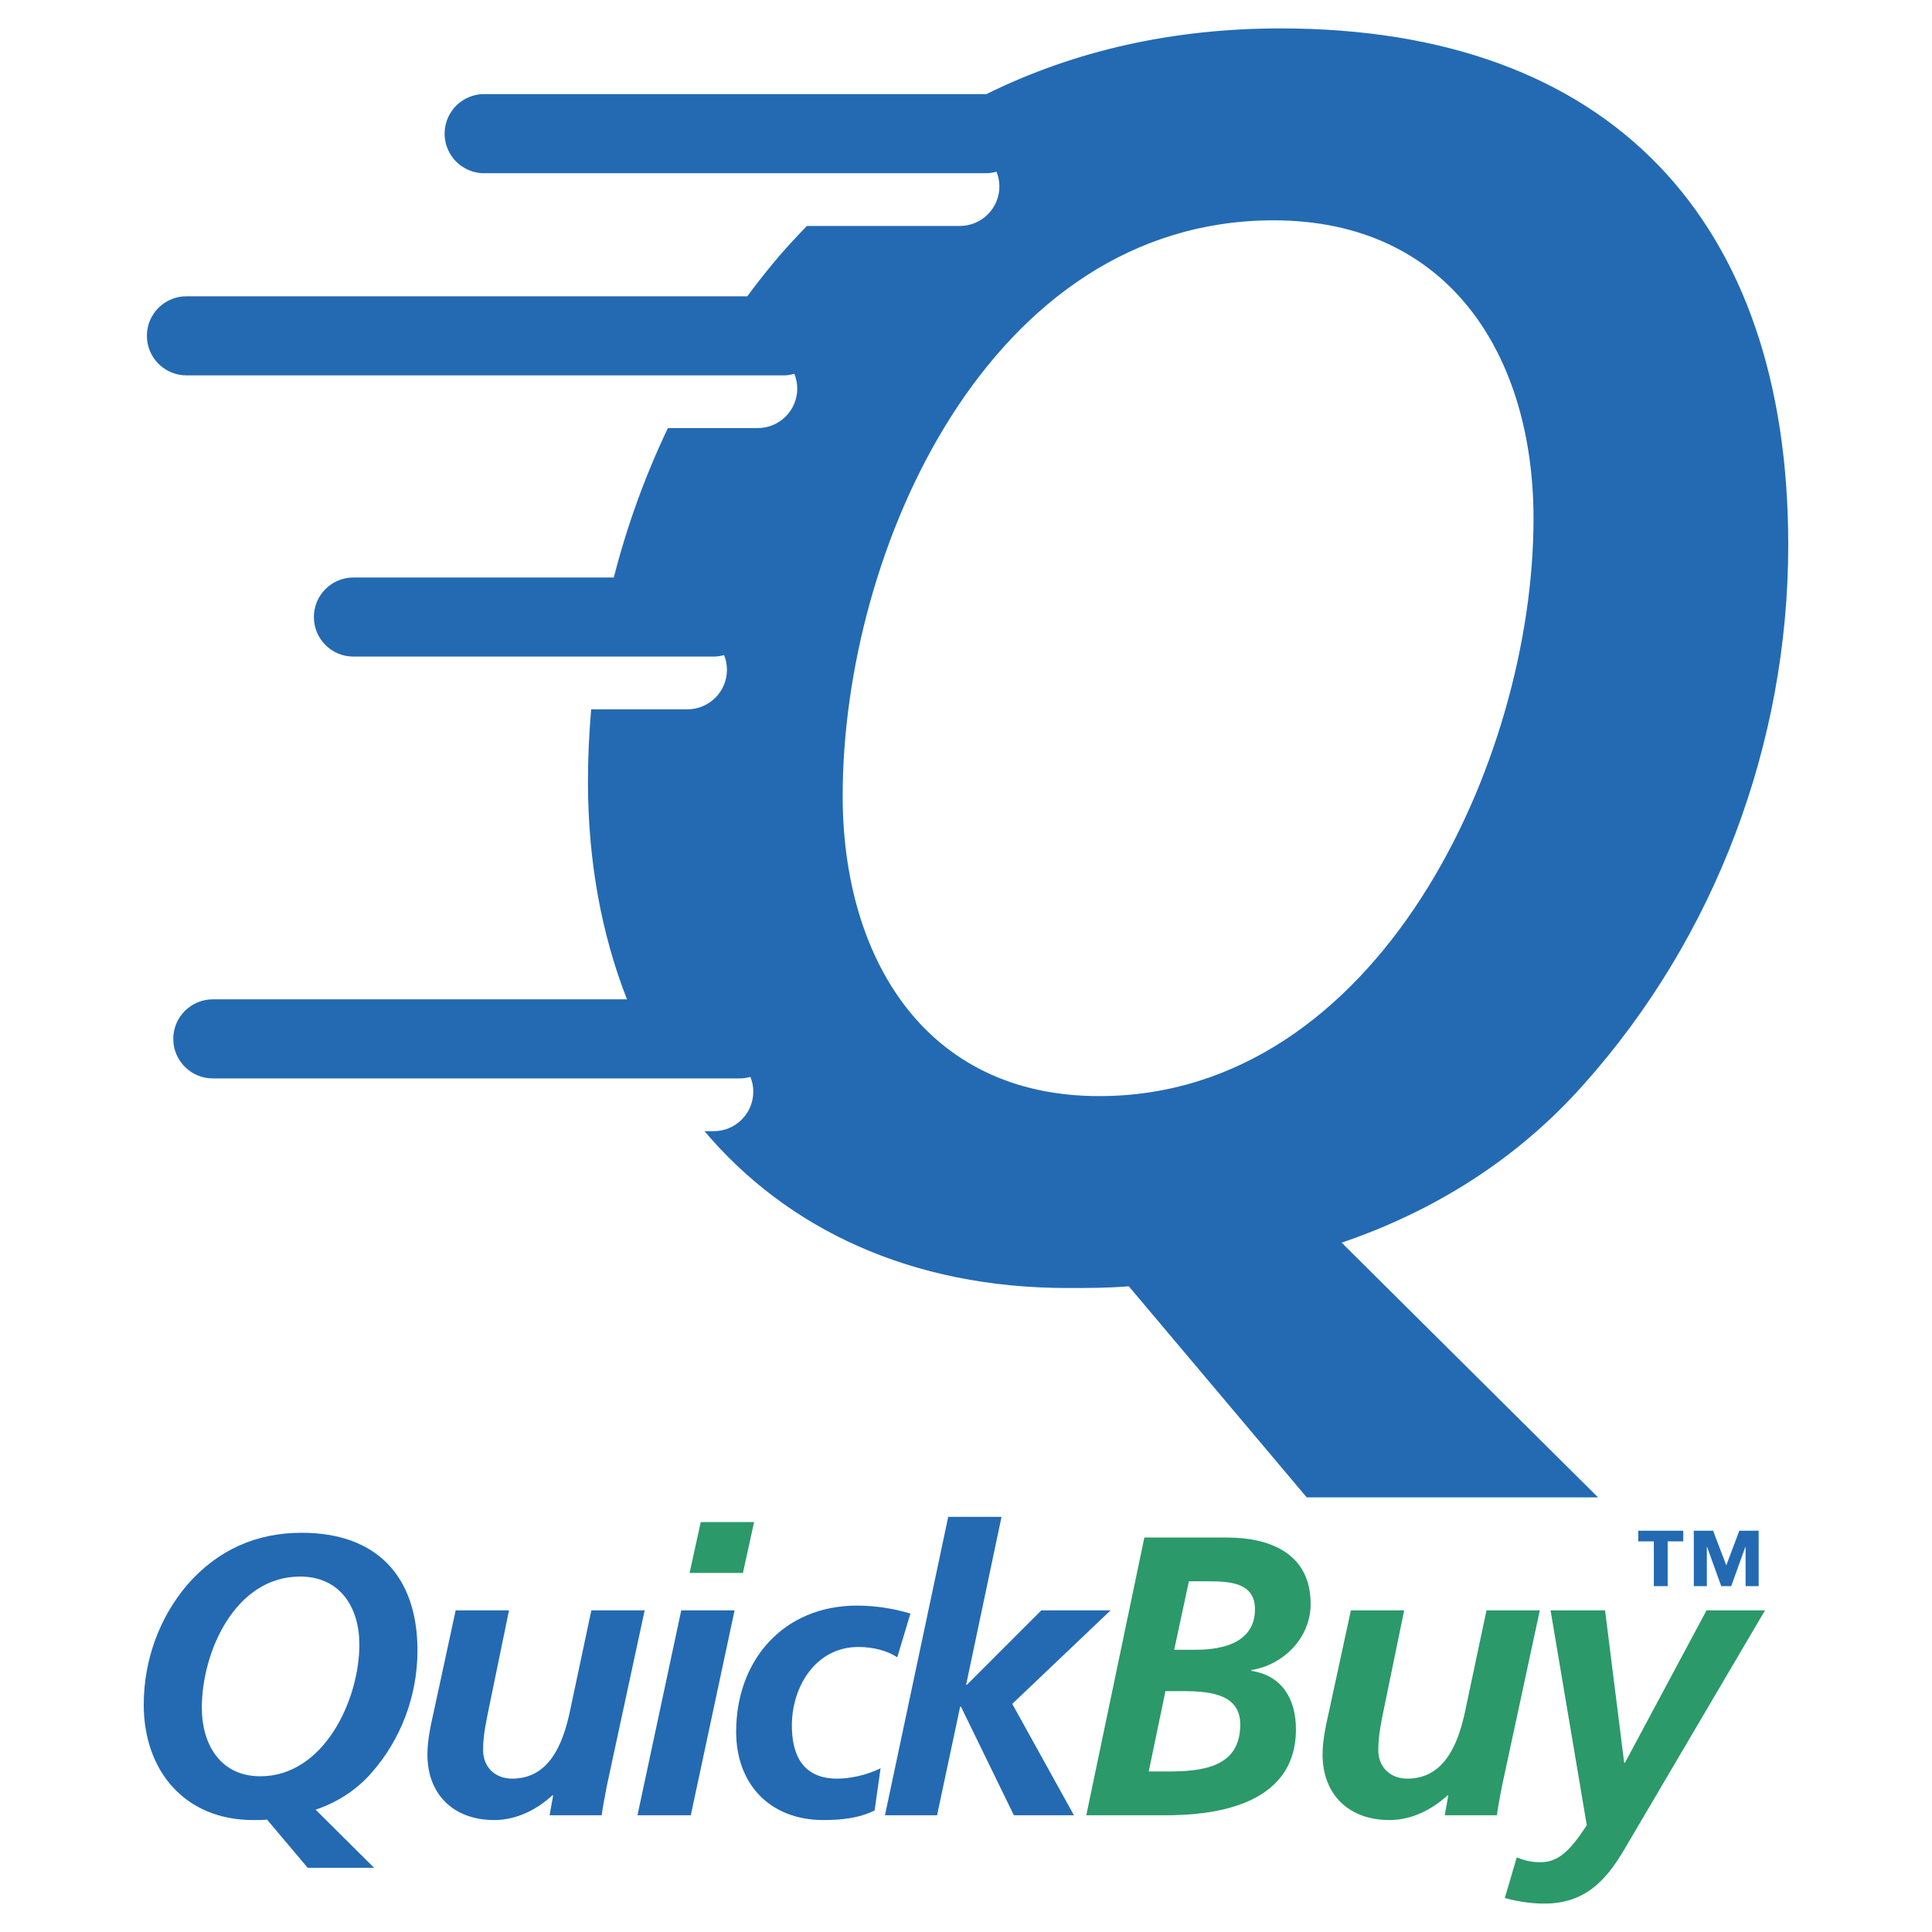
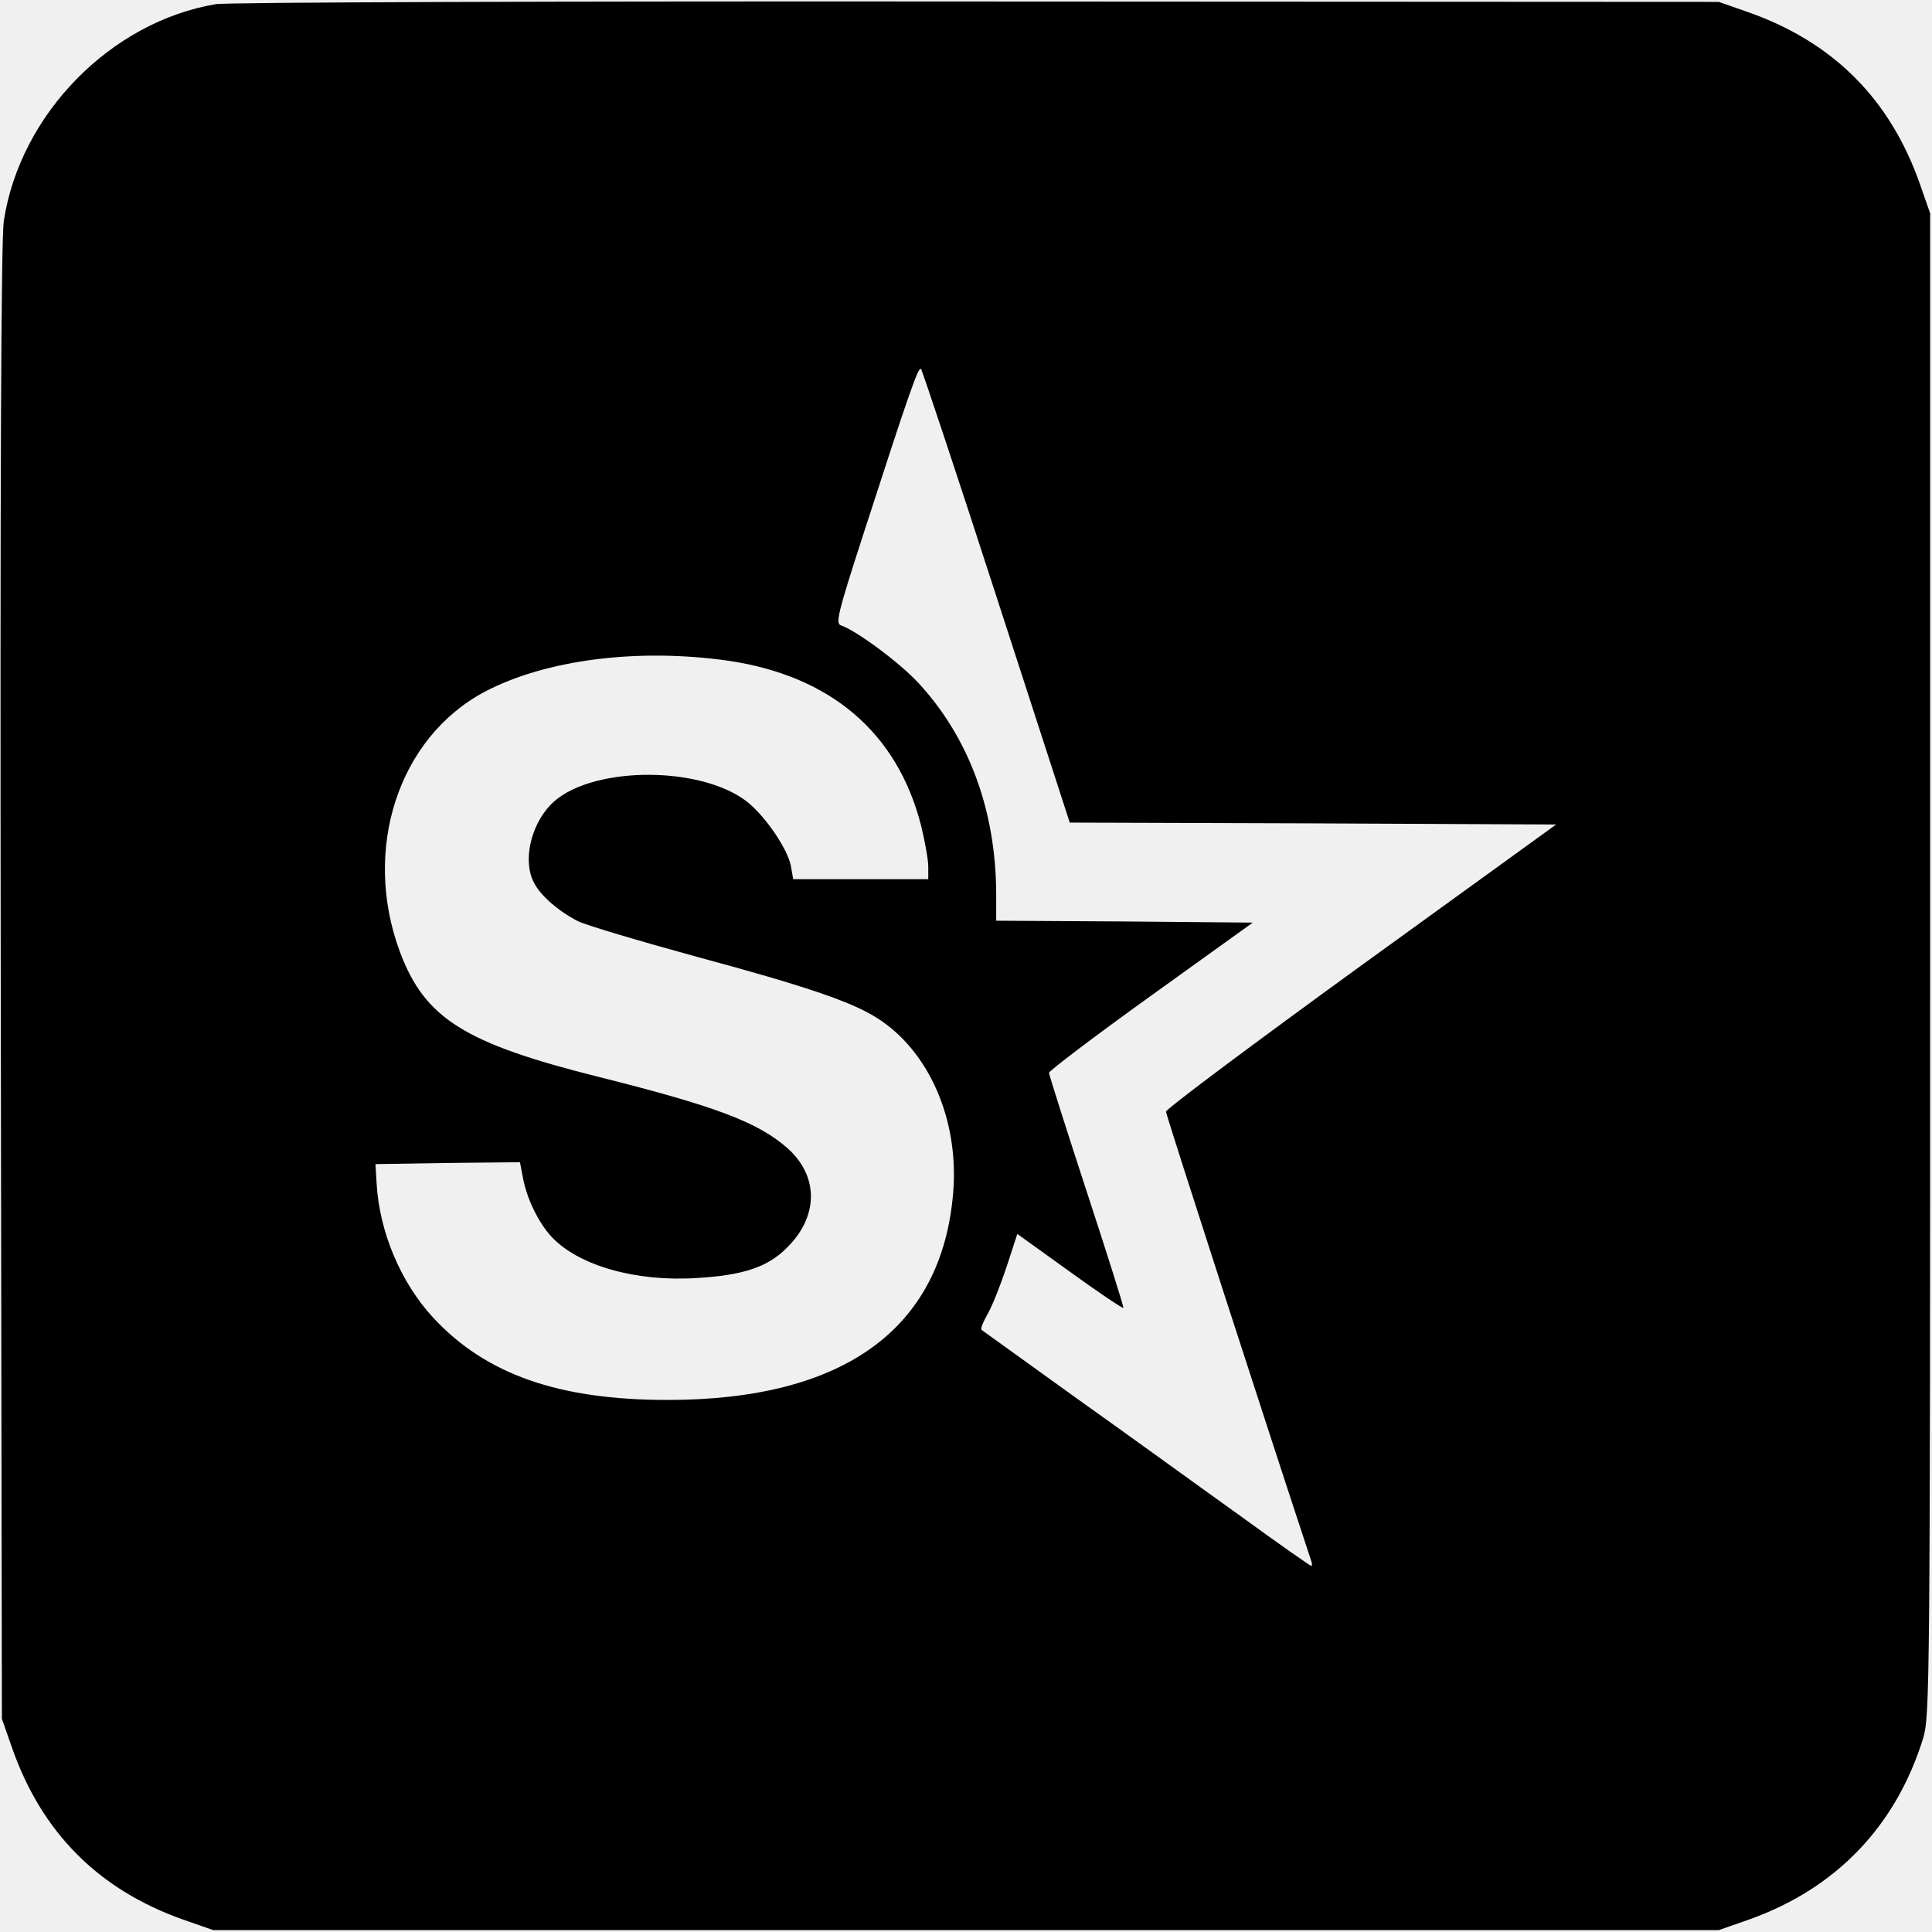
- <svg xmlns="http://www.w3.org/2000/svg" width="2500" height="2500" viewBox="0 0 192.756 192.756">
-   <g fill-rule="evenodd" clip-rule="evenodd">
-     <path fill="#fff" d="M0 0h192.756v192.756H0V0z" />
-     <path d="M29.942 157.293c4.006 0 5.913 3.094 5.913 6.785 0 5.518-3.533 13.141-9.883 13.141-4.009 0-5.836-3.217-5.836-6.828-.001-5.598 3.337-13.098 9.806-13.098zm7.382 29.057l-5.834-5.797c2.103-.713 4.008-1.904 5.517-3.611 2.978-3.336 4.644-7.742 4.644-12.266 0-7.383-4.048-11.75-11.551-11.75-4.526 0-8.375 1.707-11.393 5.162-2.818 3.293-4.366 7.578-4.366 11.986 0 6.588 4.088 11.512 10.916 11.512.477 0 .912 0 1.391-.041l4.05 4.805h6.626zM60.545 178.172c-.238 1.227-.435 2.301-.516 2.938h-5.198l.358-1.986h-.083c-1.466 1.35-3.492 2.463-5.793 2.463-4.011 0-6.67-2.504-6.67-6.551 0-1.549.398-3.176.674-4.445l2.144-9.924h5.322l-1.984 9.646c-.28 1.389-.6 2.779-.6 4.287 0 1.707 1.194 2.855 2.901 2.855 3.691 0 5.04-3.453 5.716-6.508L59 160.666h5.318l-3.773 17.506zM67.968 160.666h5.321l-4.368 20.443h-5.32l4.367-20.443z" fill="#236ab3" />
-     <path fill="#2b9969" d="M69.915 151.854h5.32l-1.113 5.078h-5.321l1.114-5.078z" />
-     <path d="M89.522 165.35c-1.03-.674-2.42-1.031-3.887-1.031-4.25 0-6.63 3.969-6.63 7.818 0 2.66.875 5.318 4.523 5.318 1.31 0 2.938-.355 4.327-1.031l-.595 4.207c-1.626.795-3.375.955-5.121.955-5.278 0-8.693-3.535-8.693-8.812 0-7.146 4.726-12.584 12.068-12.584a18.7 18.7 0 0 1 5.318.795l-1.31 4.365zM94.604 151.338h5.318L96.39 168.09h.08l7.423-7.424h6.908l-9.807 9.33 6.154 11.113h-5.994l-5.28-10.838h-.078l-2.305 10.838h-5.198l6.311-29.771z" fill="#236ab3" />
-     <path d="M116.275 168.725h1.789c2.977 0 5.676.436 5.676 3.334 0 4.287-3.811 4.682-7.225 4.682h-1.906l1.666-8.016zm-7.896 12.384h7.896c4.129 0 13.021-.637 13.021-8.574 0-2.977-1.348-5.359-4.447-5.834v-.08c3.217-.516 5.914-3.217 5.914-6.592 0-5.041-4.047-6.629-8.371-6.629h-8.219l-5.794 27.709zm10.238-23.341h1.945c2.107 0 4.646.121 4.646 2.779 0 3.254-3.059 4.049-5.877 4.049h-2.18l1.466-6.828zM149.859 178.172c-.238 1.227-.436 2.301-.516 2.938h-5.201l.355-1.986h-.076c-1.471 1.35-3.494 2.463-5.797 2.463-4.01 0-6.67-2.504-6.67-6.551 0-1.549.398-3.176.676-4.445l2.146-9.924h5.318l-1.984 9.646c-.283 1.389-.598 2.779-.598 4.287 0 1.707 1.189 2.855 2.896 2.855 3.693 0 5.043-3.453 5.721-6.508l2.18-10.281h5.318l-3.768 17.506zM160.137 160.666l1.908 15.203h.078l8.139-15.203h5.836l-13.855 23.539c-1.627 2.779-3.65 5.717-8.137 5.717-1.35 0-2.66-.199-3.971-.559l1.193-4.049c.635.24 1.268.479 2.34.479 1.588 0 2.777-.793 4.645-3.693l-3.613-21.434h5.437z" fill="#2b9969" />
-     <path d="M168.99 152.721h1.926l1.316 3.455 1.301-3.455h1.928v5.527h-1.303v-3.906h-.027l-1.408 3.906h-.996l-1.408-3.906h-.027v3.906h-1.301v-5.527h-.001zm-3.986 1.064h-1.555v-1.064h4.49v1.064h-1.555v4.463h-1.381v-4.463h.001zM158.049 108.143c13.055-14.621 20.365-33.944 20.365-53.785 0-32.375-17.754-51.523-50.652-51.523-10.682 0-20.498 2.185-29.354 6.556l-.012-.001h-49.98a3.947 3.947 0 1 0 0 7.891h49.98c.357 0 .697-.062 1.025-.152a3.9 3.9 0 0 1 .289 1.468 3.946 3.946 0 0 1-3.946 3.946h-15.26a74.877 74.877 0 0 0-2.697 2.921 75.48 75.48 0 0 0-3.25 4.095H18.602a3.945 3.945 0 1 0 0 7.891h59.625c.357 0 .697-.063 1.027-.152.182.455.289.947.289 1.467a3.946 3.946 0 0 1-3.946 3.945h-8.962a81.375 81.375 0 0 0-5.395 14.907H35.261a3.948 3.948 0 0 0-3.946 3.946 3.947 3.947 0 0 0 3.946 3.945h35.952c.357 0 .697-.063 1.027-.152.183.455.289.948.289 1.467a3.947 3.947 0 0 1-3.947 3.946h-9.599a82.38 82.38 0 0 0-.322 7.261c0 7.868 1.351 15.179 3.892 21.674h-41.32a3.945 3.945 0 1 0 0 7.89h52.609c.357 0 .697-.062 1.025-.15.183.453.289.947.289 1.467a3.945 3.945 0 0 1-3.944 3.945h-.925c8.241 9.75 20.597 15.65 36.24 15.65 2.088 0 4.004 0 6.092-.174l17.754 21.062h29.066l-25.584-25.414c9.223-3.132 17.579-8.353 24.194-15.837zm-48.389 1.216c-17.581 0-25.587-14.098-25.587-29.938 0-24.543 14.62-57.439 42.993-57.439 17.58 0 25.934 13.577 25.934 29.764 0 24.193-15.49 57.613-43.34 57.613z" fill="#236ab3" />
+ <svg xmlns="http://www.w3.org/2000/svg" version="1" width="512pt" height="512pt" viewBox="0 0 512 512" preserveAspectRatio="xMidYMid meet">
+   <g transform="translate(0,512) scale(0.1,-0.1)" fill="#000000" stroke="none">
+     <path d="M572 5109 c-279 -47 -519 -292 -562 -575 -7 -47 -10 -687 -8 -2019 l3 -1950 28 -80 c79 -223 229 -373 452 -452 l80 -28 1995 0 1995 0 80 28 c231 82 390 248 462 482 17 57 18 148 18 2050 l0 1990 -28 80 c-79 223 -229 373 -452 452 l-80 28 -1965 1 c-1109 1 -1988 -2 -2018 -7z m2069 -1571 l194 -598 644 -2 645 -3 -517 -374 c-284 -206 -517 -380 -517 -387 0 -9 266 -831 385 -1191 3 -7 2 -13 0 -13 -2 0 -87 59 -187 132 -101 72 -295 213 -433 311 -137 99 -252 181 -254 183 -3 3 5 22 17 43 12 21 34 77 50 125 l28 86 139 -100 c76 -55 140 -98 142 -96 2 1 -42 140 -97 308 -55 168 -100 310 -100 315 0 5 121 97 270 204 l270 194 -340 3 -340 2 0 73 c-1 219 -72 412 -206 557 -50 54 -163 138 -206 153 -14 5 -7 34 56 229 128 396 150 458 157 450 3 -4 94 -276 200 -604z m-711 -169 c271 -40 448 -190 511 -437 10 -41 19 -90 19 -109 l0 -33 -179 0 -179 0 -6 35 c-9 47 -72 138 -121 174 -130 95 -420 89 -516 -12 -53 -55 -74 -150 -44 -206 17 -34 64 -75 116 -102 22 -11 164 -53 317 -95 282 -76 407 -118 475 -161 139 -87 219 -271 203 -464 -30 -361 -290 -549 -757 -549 -289 0 -482 68 -621 218 -86 93 -143 228 -150 357 l-3 50 191 3 192 2 7 -37 c10 -58 42 -124 78 -162 71 -75 222 -118 381 -108 125 7 191 29 242 81 84 83 84 190 0 264 -78 68 -188 110 -499 188 -356 89 -461 155 -527 331 -101 271 -5 568 225 690 162 85 405 116 645 82z" />
  </g>
-   <style>@media (prefers-color-scheme: light) { :root { filter: none; } }
- @media (prefers-color-scheme: dark) { :root { filter: none; } }
- </style>
</svg>
